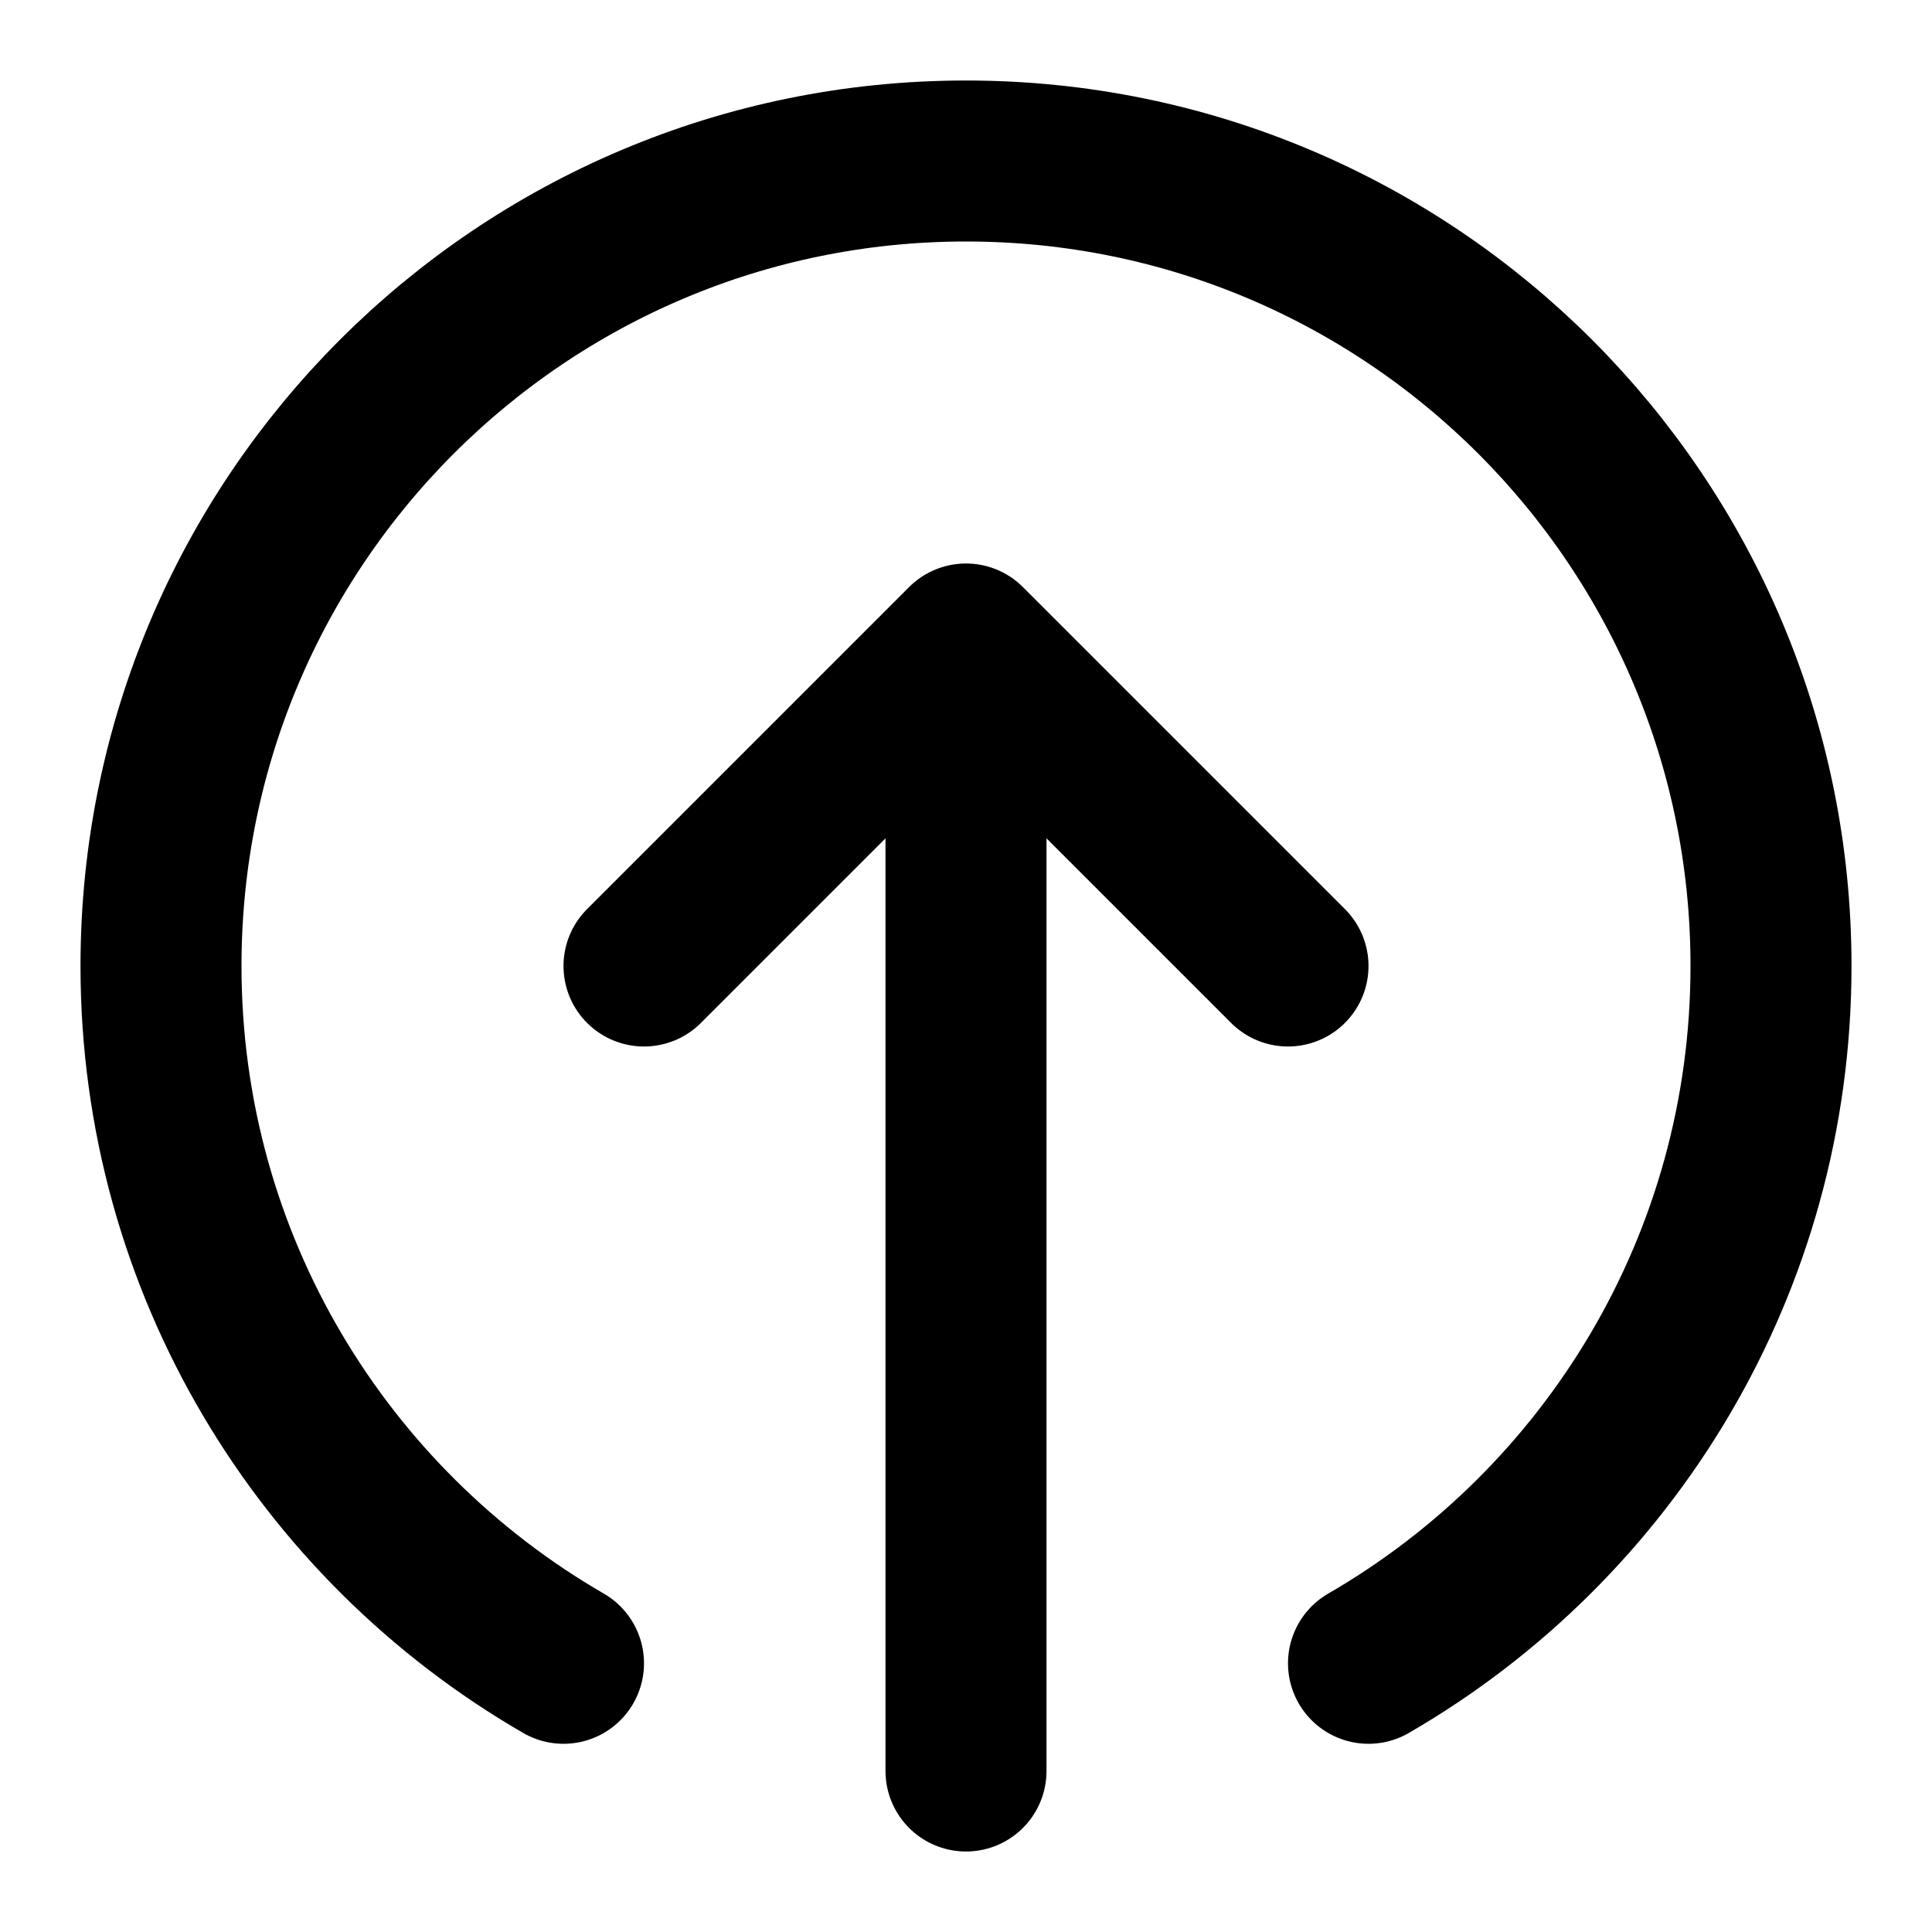
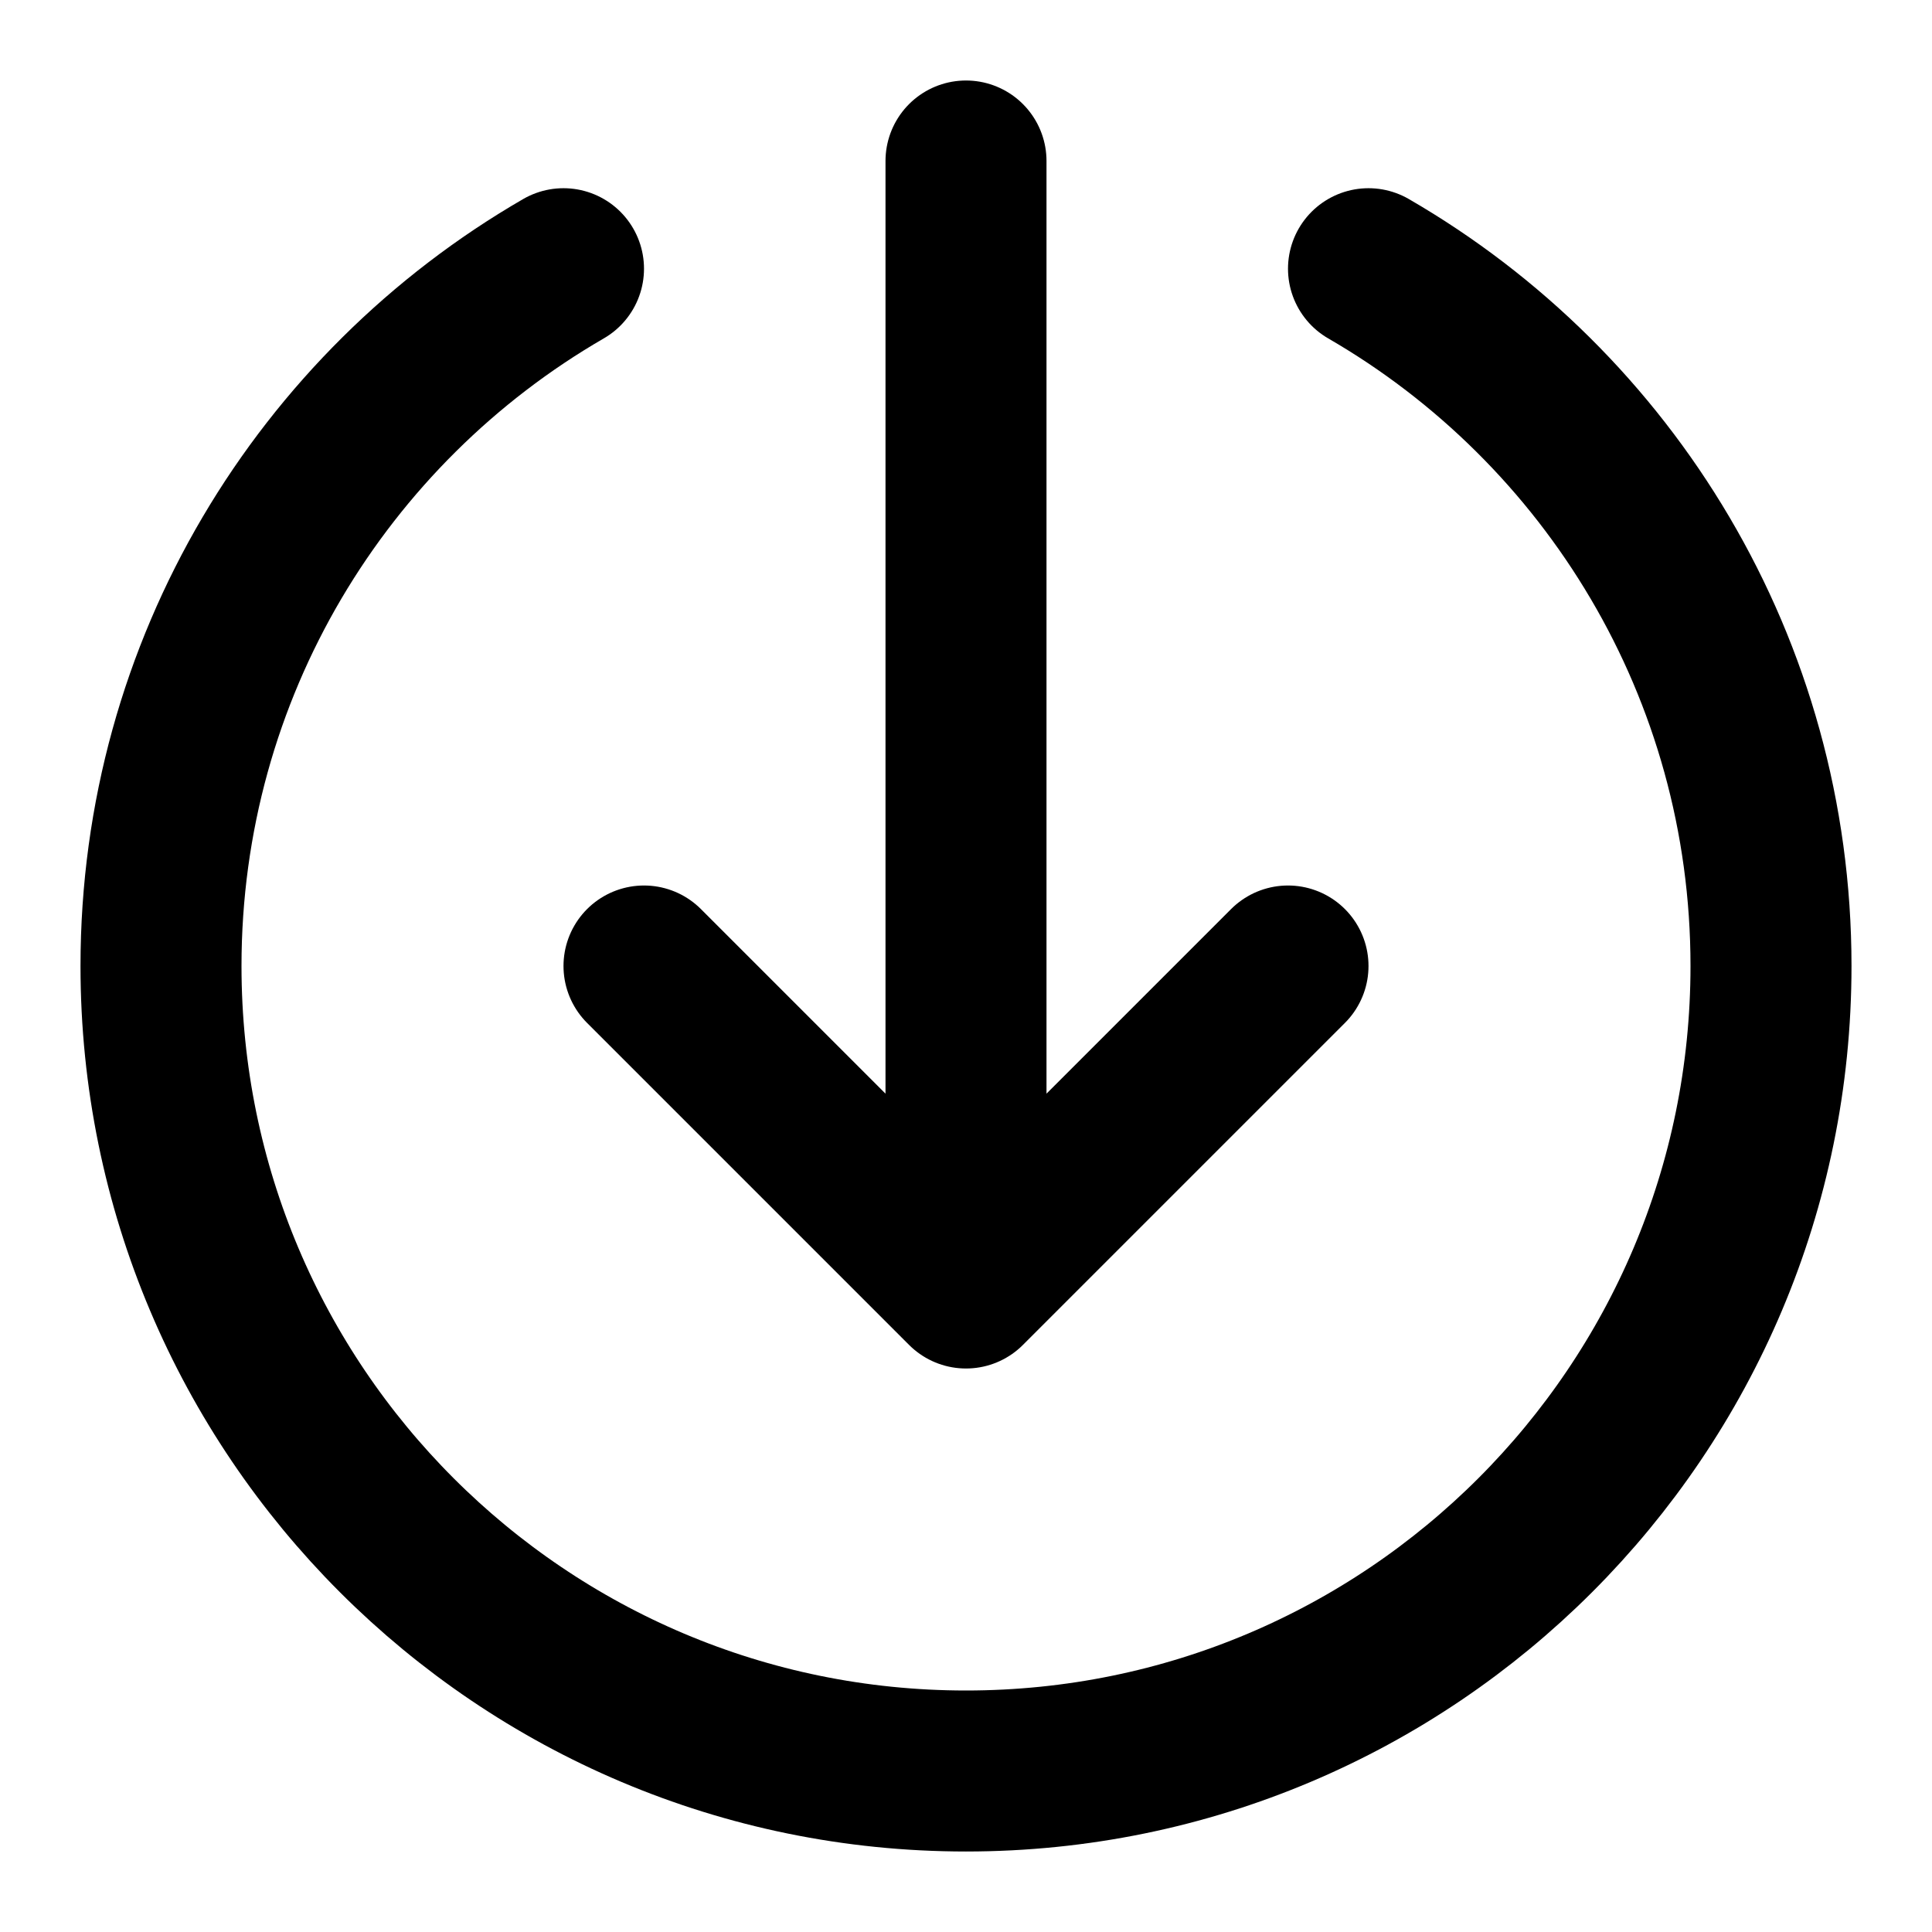
<svg xmlns="http://www.w3.org/2000/svg" viewBox="0 0 24 24" fill="none">
-   <path d="M7 20.662C4.011 18.933 2 15.701 2 12C2 6.477 6.477 2 12 2C17.523 2 22 6.477 22 12C22 15.701 19.989 18.933 17 20.662M16 12L12 8M12 8L8 12M12 8V22" stroke="currentColor" stroke-width="2" stroke-linecap="round" stroke-linejoin="round" />
+   <path d="M17 3.338C19.989 5.067 22 8.299 22 12C22 17.523 17.523 22 12 22C6.477 22 2 17.523 2 12C2 8.299 4.011 5.067 7 3.338M8 12L12 16M12 16L16 12M12 16V2" stroke="currentColor" stroke-width="2" stroke-linecap="round" stroke-linejoin="round" />
</svg>
